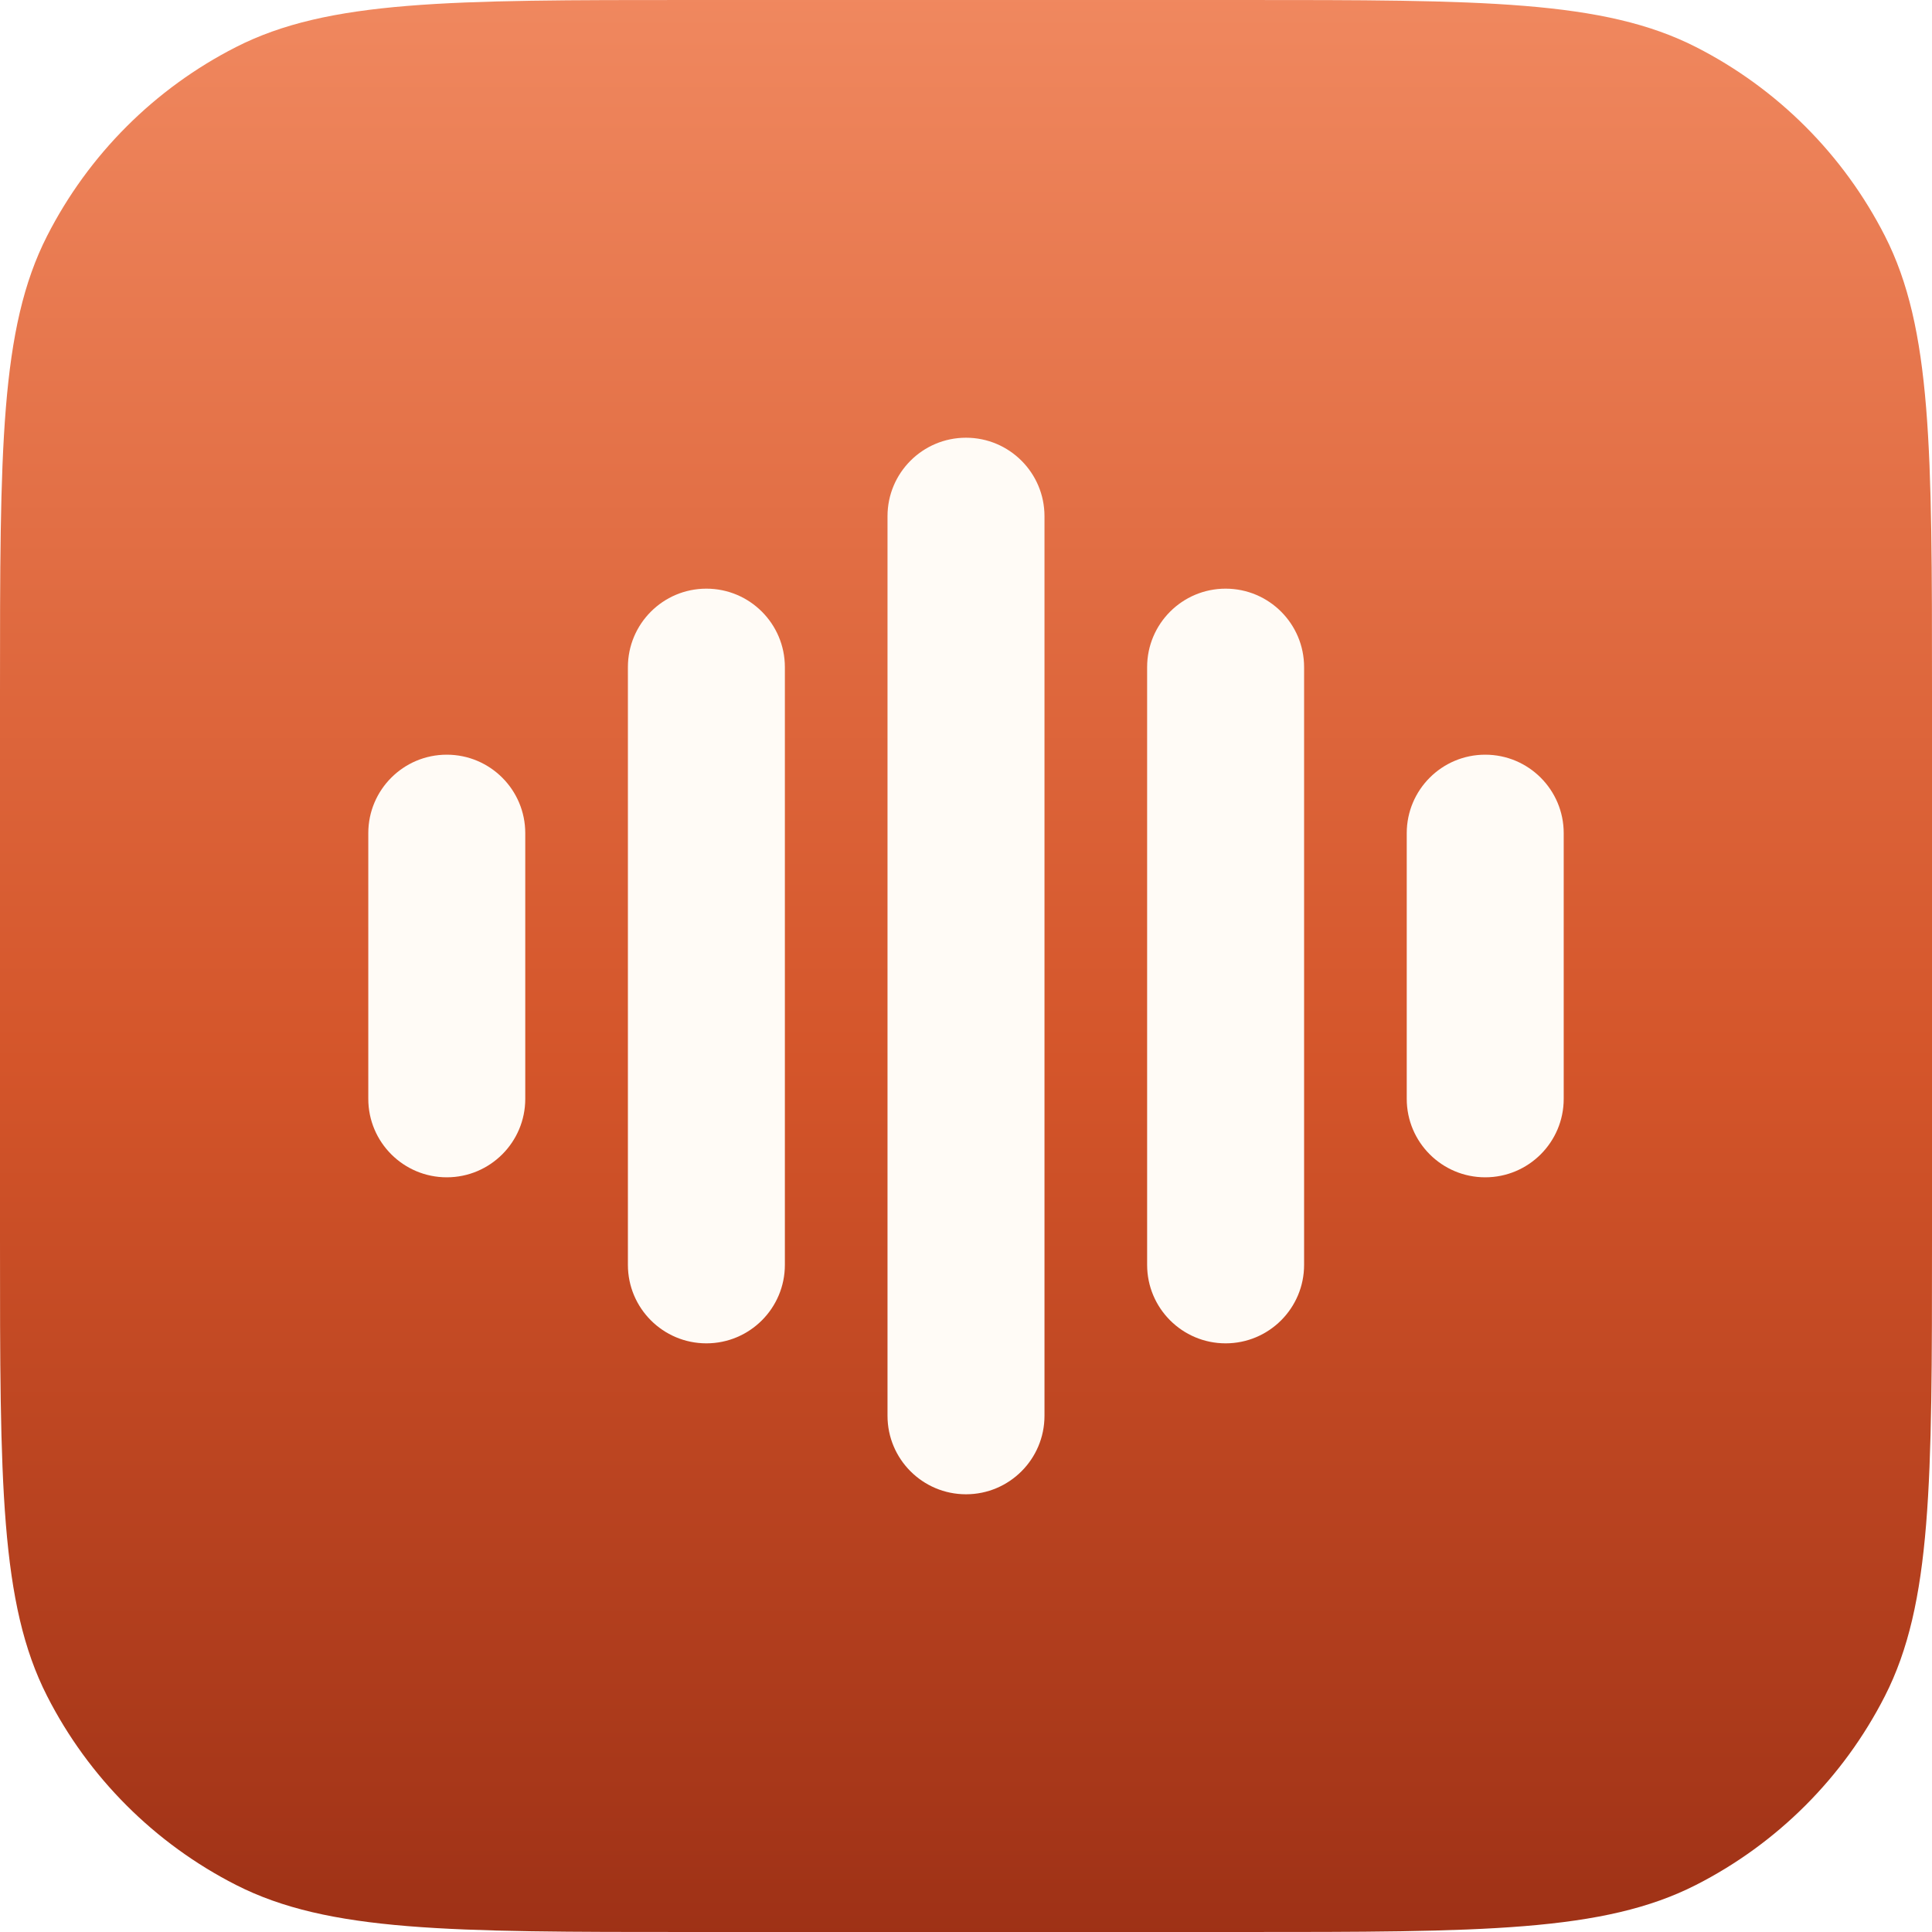
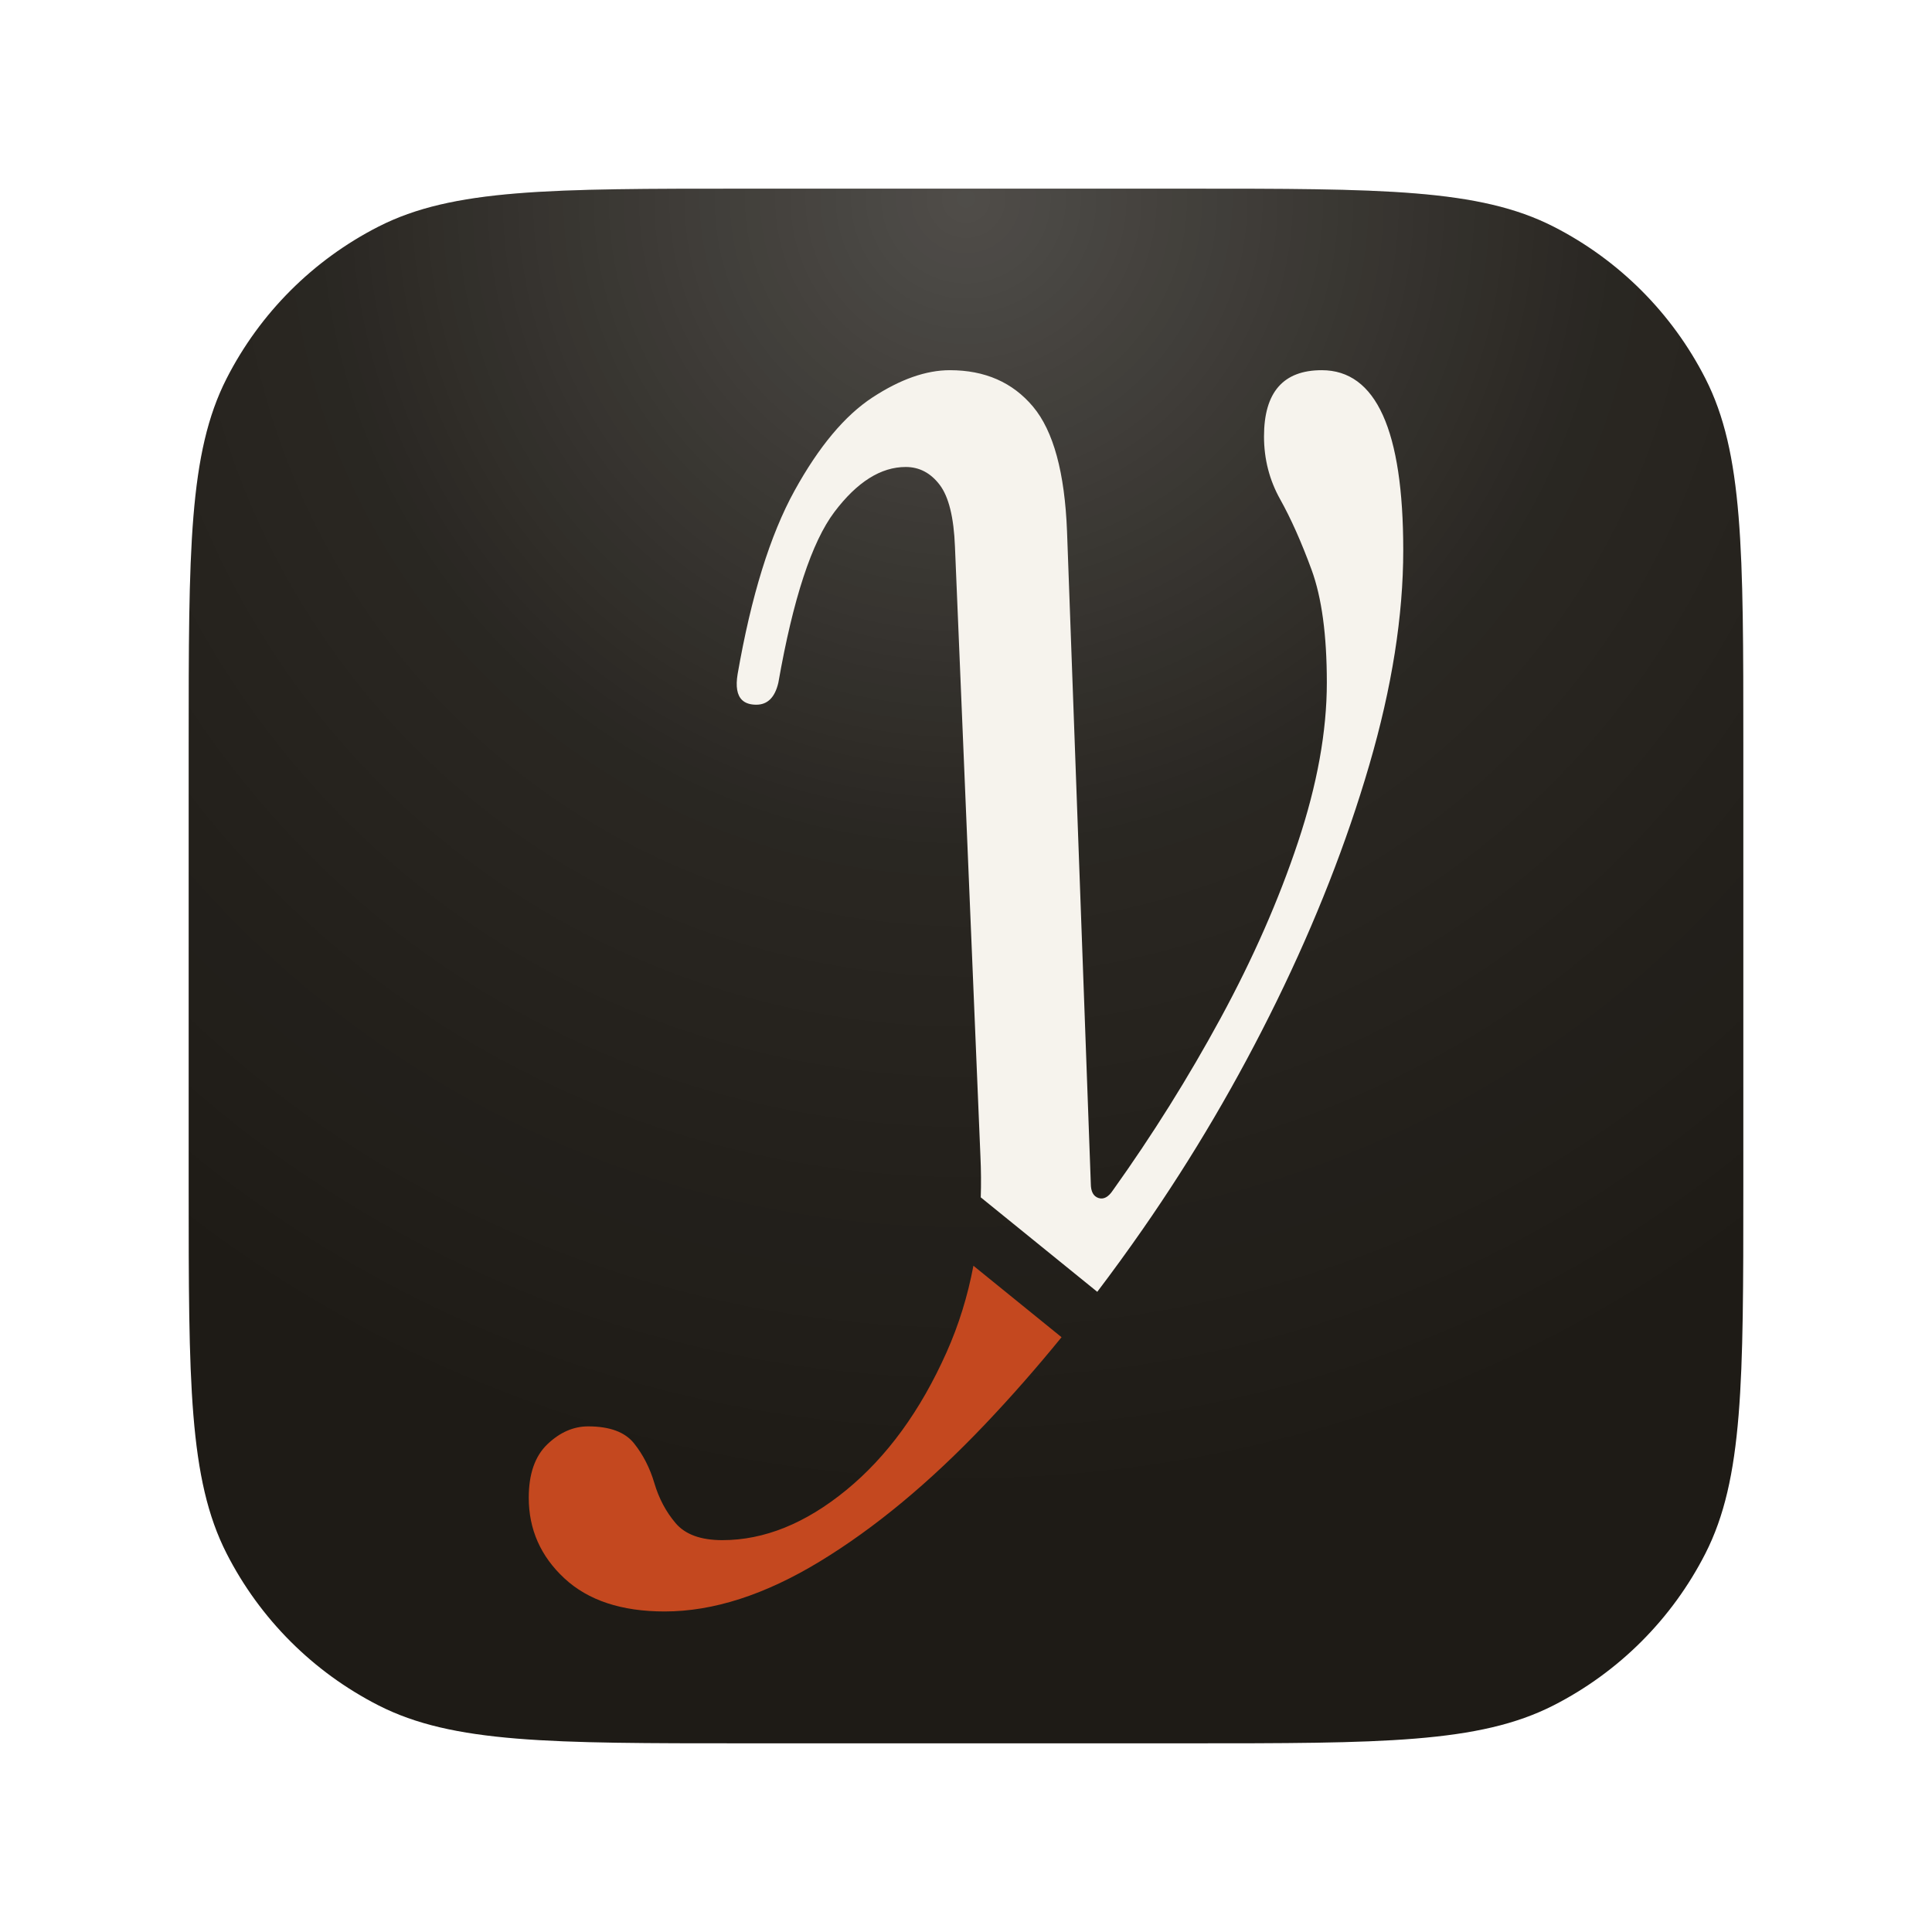
- <svg xmlns="http://www.w3.org/2000/svg" viewBox="0 0 32 32" width="32" height="32">
+ <svg xmlns="http://www.w3.org/2000/svg" viewBox="0 0 1024 1024" width="1024" height="1024">
  <defs>
-     <linearGradient id="g" x1="0" y1="0" x2="0" y2="1">
-       <stop offset="0" stop-color="#F0885F" />
-       <stop offset="0.55" stop-color="#D4552A" />
-       <stop offset="1" stop-color="#9E3116" />
-     </linearGradient>
+     <radialGradient id="toplight" cx="0.5" cy="0" r="0.85" gradientUnits="objectBoundingBox">
+       <stop offset="0" stop-color="#ffffff" stop-opacity="0.22" />
+       <stop offset="0.5" stop-color="#ffffff" stop-opacity="0.051" />
+       <stop offset="1" stop-color="#ffffff" stop-opacity="0" />
+     </radialGradient>
  </defs>
-   <path d="M 20.547 0.000 c 4.009 0 6.014 0 7.545 0.780 a 7.158 7.158 0 0 1 3.128 3.128 c 0.780 1.531 0.780 3.536 0.780 7.545 L 32.000 20.547 c 0 4.009 0 6.014 -0.780 7.545 a 7.158 7.158 0 0 1 -3.128 3.128 c -1.531 0.780 -3.536 0.780 -7.545 0.780 L 11.453 32.000 c -4.009 0 -6.014 0 -7.545 -0.780 a 7.158 7.158 0 0 1 -3.128 -3.128 c -0.780 -1.531 -0.780 -3.536 -0.780 -7.545 L 0.000 11.453 c 0 -4.009 0 -6.014 0.780 -7.545 a 7.158 7.158 0 0 1 3.128 -3.128 c 1.531 -0.780 3.536 -0.780 7.545 -0.780 Z" fill="url(#g)" />
-   <rect x="6.100" y="12.500" width="2.6" height="7" rx="1.3" fill="#FFFBF6" />
-   <rect x="10.400" y="9.750" width="2.6" height="12.5" rx="1.3" fill="#FFFBF6" />
-   <rect x="14.700" y="7.250" width="2.6" height="17.5" rx="1.3" fill="#FFFBF6" />
-   <rect x="19.000" y="9.750" width="2.6" height="12.5" rx="1.3" fill="#FFFBF6" />
-   <rect x="23.300" y="12.500" width="2.6" height="7" rx="1.3" fill="#FFFBF6" />
+   <path d="M 629.074 100 c 103.234 0 154.851 0 194.281 20.091 a 184.329 184.329 0 0 1 80.555 80.555 c 20.091 39.43 20.091 91.047 20.091 194.281 L 924 629.074 c 0 103.234 0 154.851 -20.091 194.281 a 184.329 184.329 0 0 1 -80.555 80.555 c -39.43 20.091 -91.047 20.091 -194.281 20.091 L 394.926 924 c -103.234 0 -154.851 0 -194.281 -20.091 a 184.329 184.329 0 0 1 -80.555 -80.555 c -20.091 -39.43 -20.091 -91.047 -20.091 -194.281 L 100 394.926 c 0 -103.234 0 -154.851 20.091 -194.281 a 184.329 184.329 0 0 1 80.555 -80.555 c 39.43 -20.091 91.047 -20.091 194.281 -20.091 Z" fill="#1e1b16" />
+   <path d="M 629.074 100 c 103.234 0 154.851 0 194.281 20.091 a 184.329 184.329 0 0 1 80.555 80.555 c 20.091 39.43 20.091 91.047 20.091 194.281 L 924 629.074 c 0 103.234 0 154.851 -20.091 194.281 a 184.329 184.329 0 0 1 -80.555 80.555 c -39.43 20.091 -91.047 20.091 -194.281 20.091 L 394.926 924 c -103.234 0 -154.851 0 -194.281 -20.091 a 184.329 184.329 0 0 1 -80.555 -80.555 c -20.091 -39.43 -20.091 -91.047 -20.091 -194.281 L 100 394.926 c 0 -103.234 0 -154.851 20.091 -194.281 a 184.329 184.329 0 0 1 80.555 -80.555 c 39.43 -20.091 91.047 -20.091 194.281 -20.091 Z" fill="url(#toplight)" />
+   <path d="M581.57 684.69 519.82 634.62Q520.17 623.97 519.65 612.91L506.15 289.81Q505.25 266.41 498.05 256.96Q490.85 247.51 480.05 247.51Q460.25 247.51 442.25 271.36Q424.25 295.21 412.55 361.81Q409.85 373.51 400.85 373.51Q395.96 373.51 393.37 371.07Q389.3 367.22 390.95 357.31Q401.75 295.21 421.1 260.11Q440.45 225.01 462.5 210.61Q484.55 196.21 503.45 196.21Q531.35 196.21 547.55 215.56Q563.75 234.91 565.55 281.71L578.15 627.31Q578.15 633.61 582.2 634.96Q586.25 636.31 589.85 630.91Q621.35 586.81 647 539.56Q672.65 492.31 687.95 446.41Q703.25 400.51 703.25 361.81Q703.25 324.01 695.15 301.96Q687.05 279.91 678.5 264.61Q669.95 249.31 669.95 231.31Q669.95 196.21 700.55 196.21Q743.75 196.21 743.75 291.61Q743.75 343.81 725.75 405.46Q707.75 467.11 676.7 530.56Q645.65 594.01 605.6 651.61Q593.74 668.66 581.57 684.69Z" fill="#f6f3ed" />
+   <path d="M352.25 854.11Q318.05 854.11 299.15 836.56Q280.25 819.01 280.25 793.81Q280.25 774.91 290.15 765.46Q300.05 756.01 311.75 756.01Q328.85 756.01 336.05 765.01Q343.25 774.01 346.85 786.16Q350.45 798.31 358.1 807.31Q365.75 816.31 382.85 816.31Q416.15 816.31 448.55 789.76Q480.95 763.21 501.65 716.86Q511.37 695.1 515.93 670.87L562.64 708.75Q542.68 733.26 521.9 755.11Q478.25 801.01 434.6 827.56Q390.95 854.11 352.25 854.11Z" fill="#c4481f" />
</svg>
